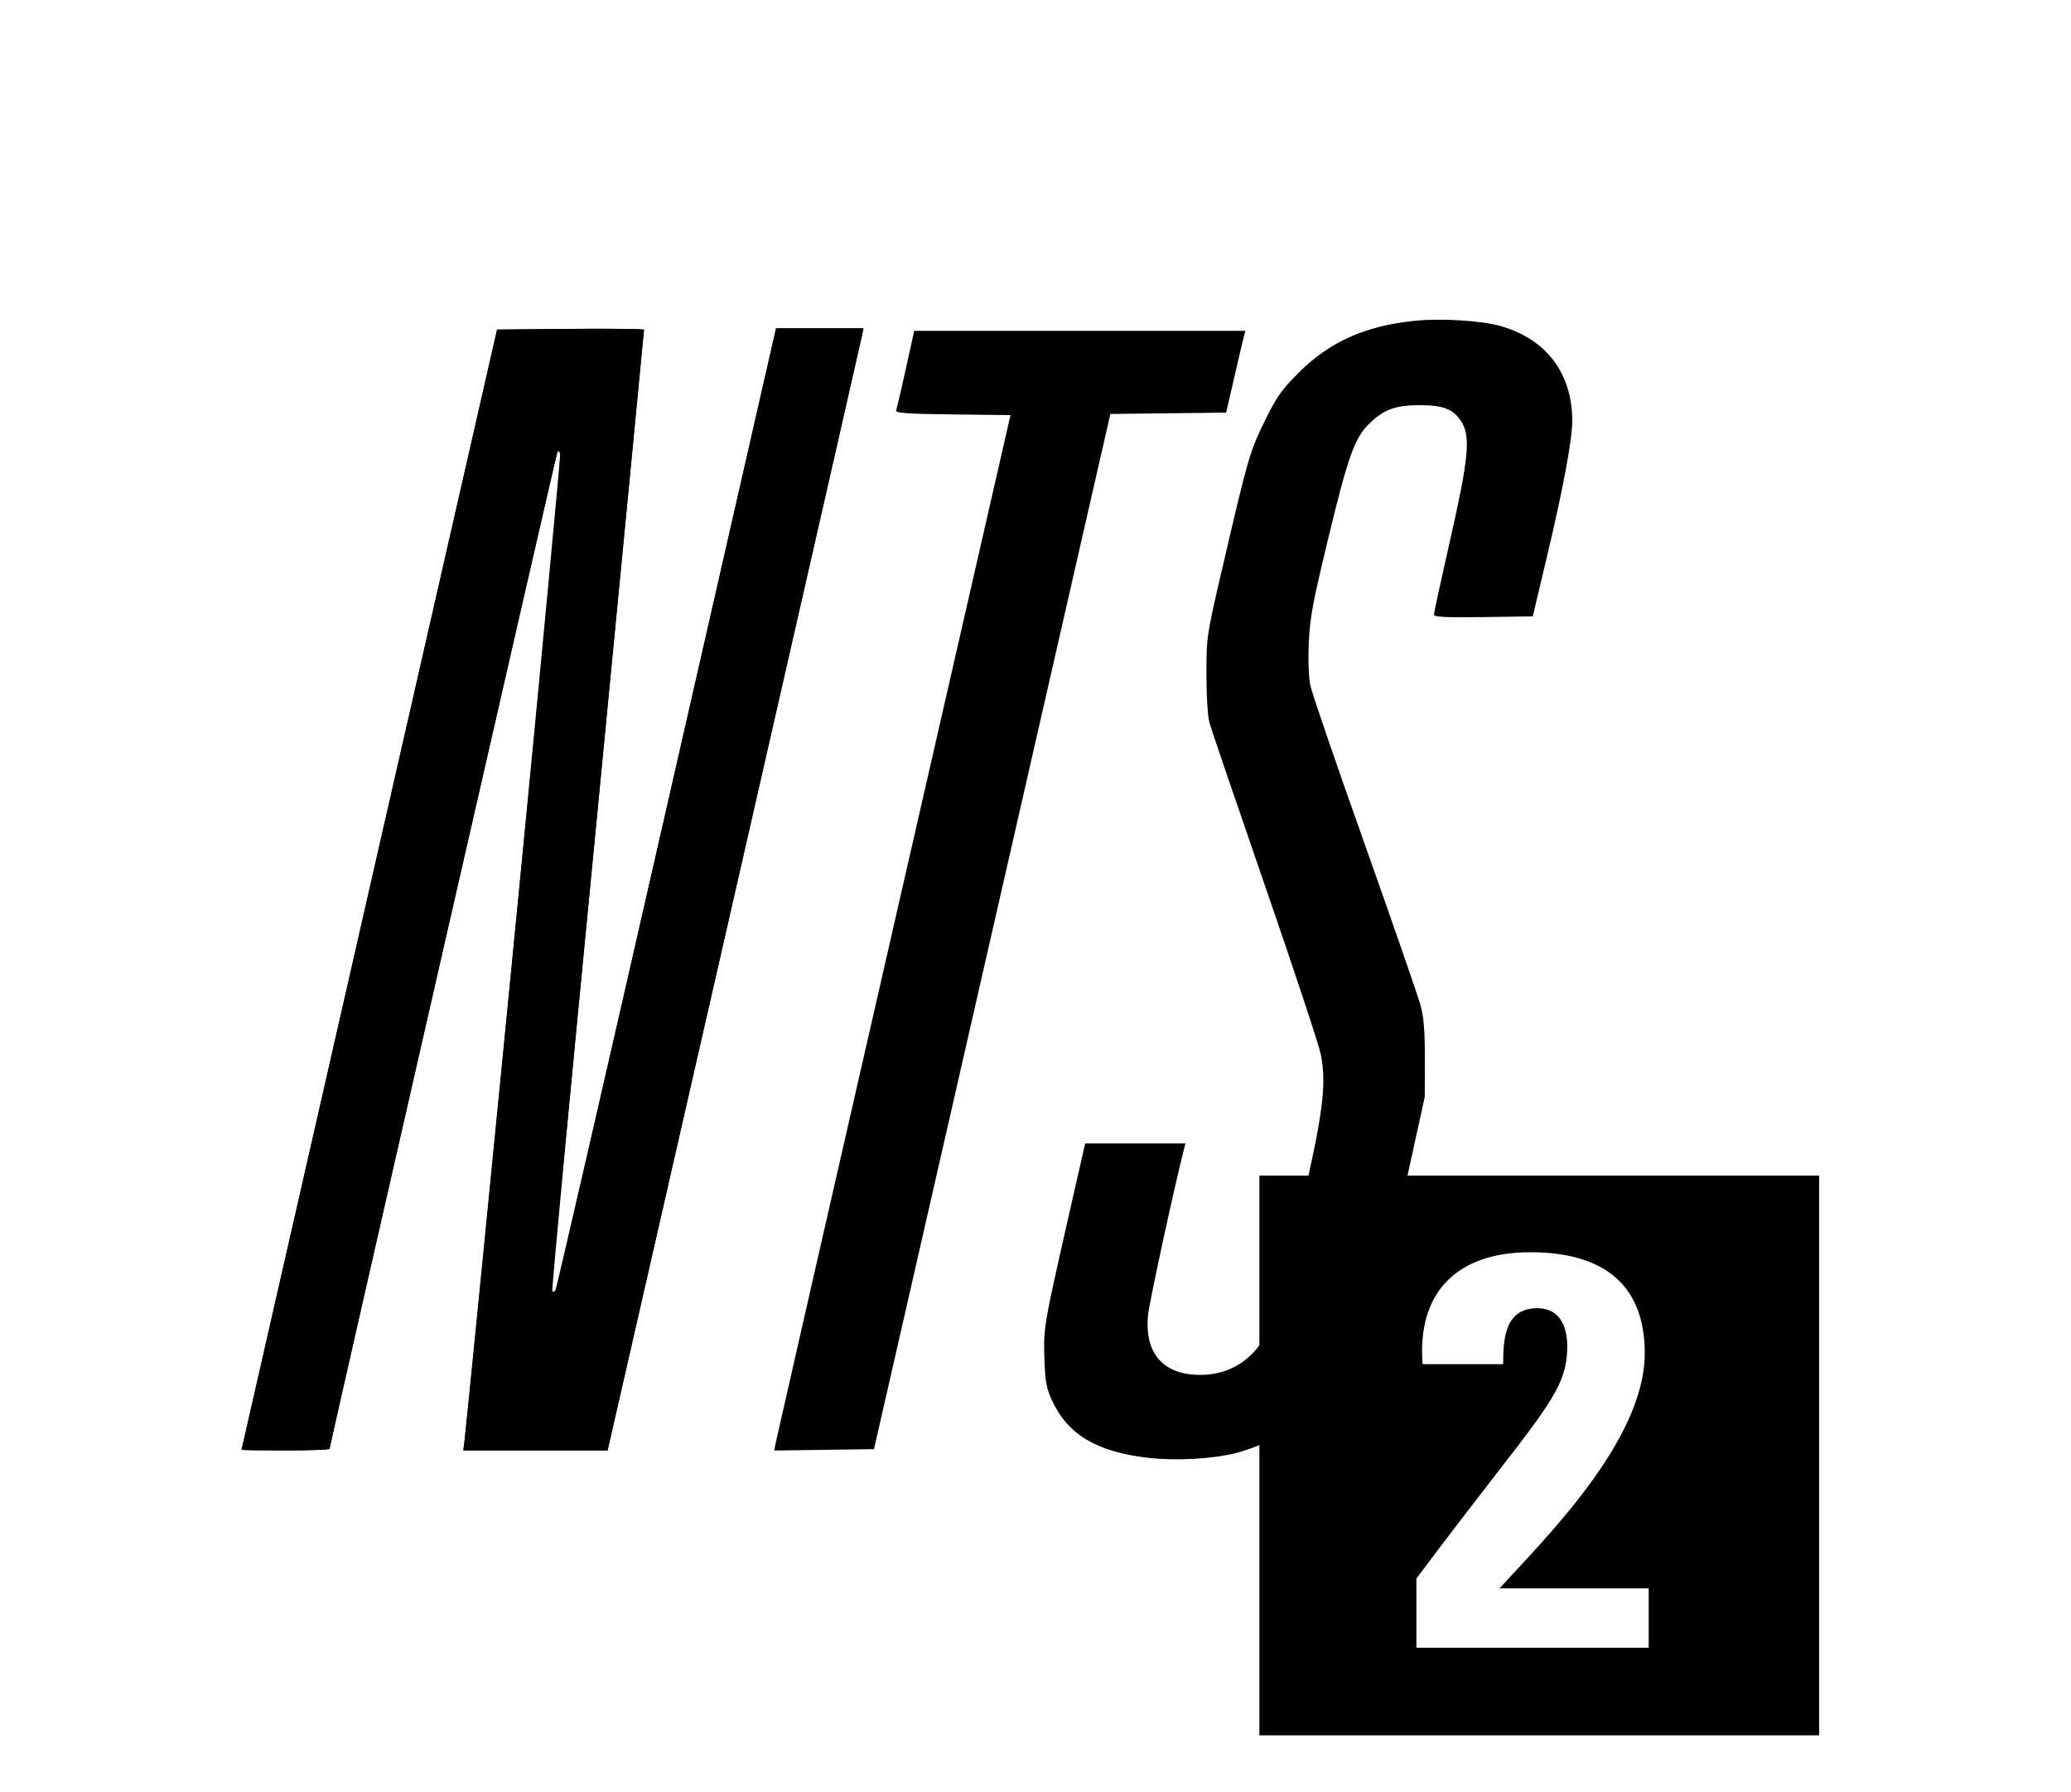
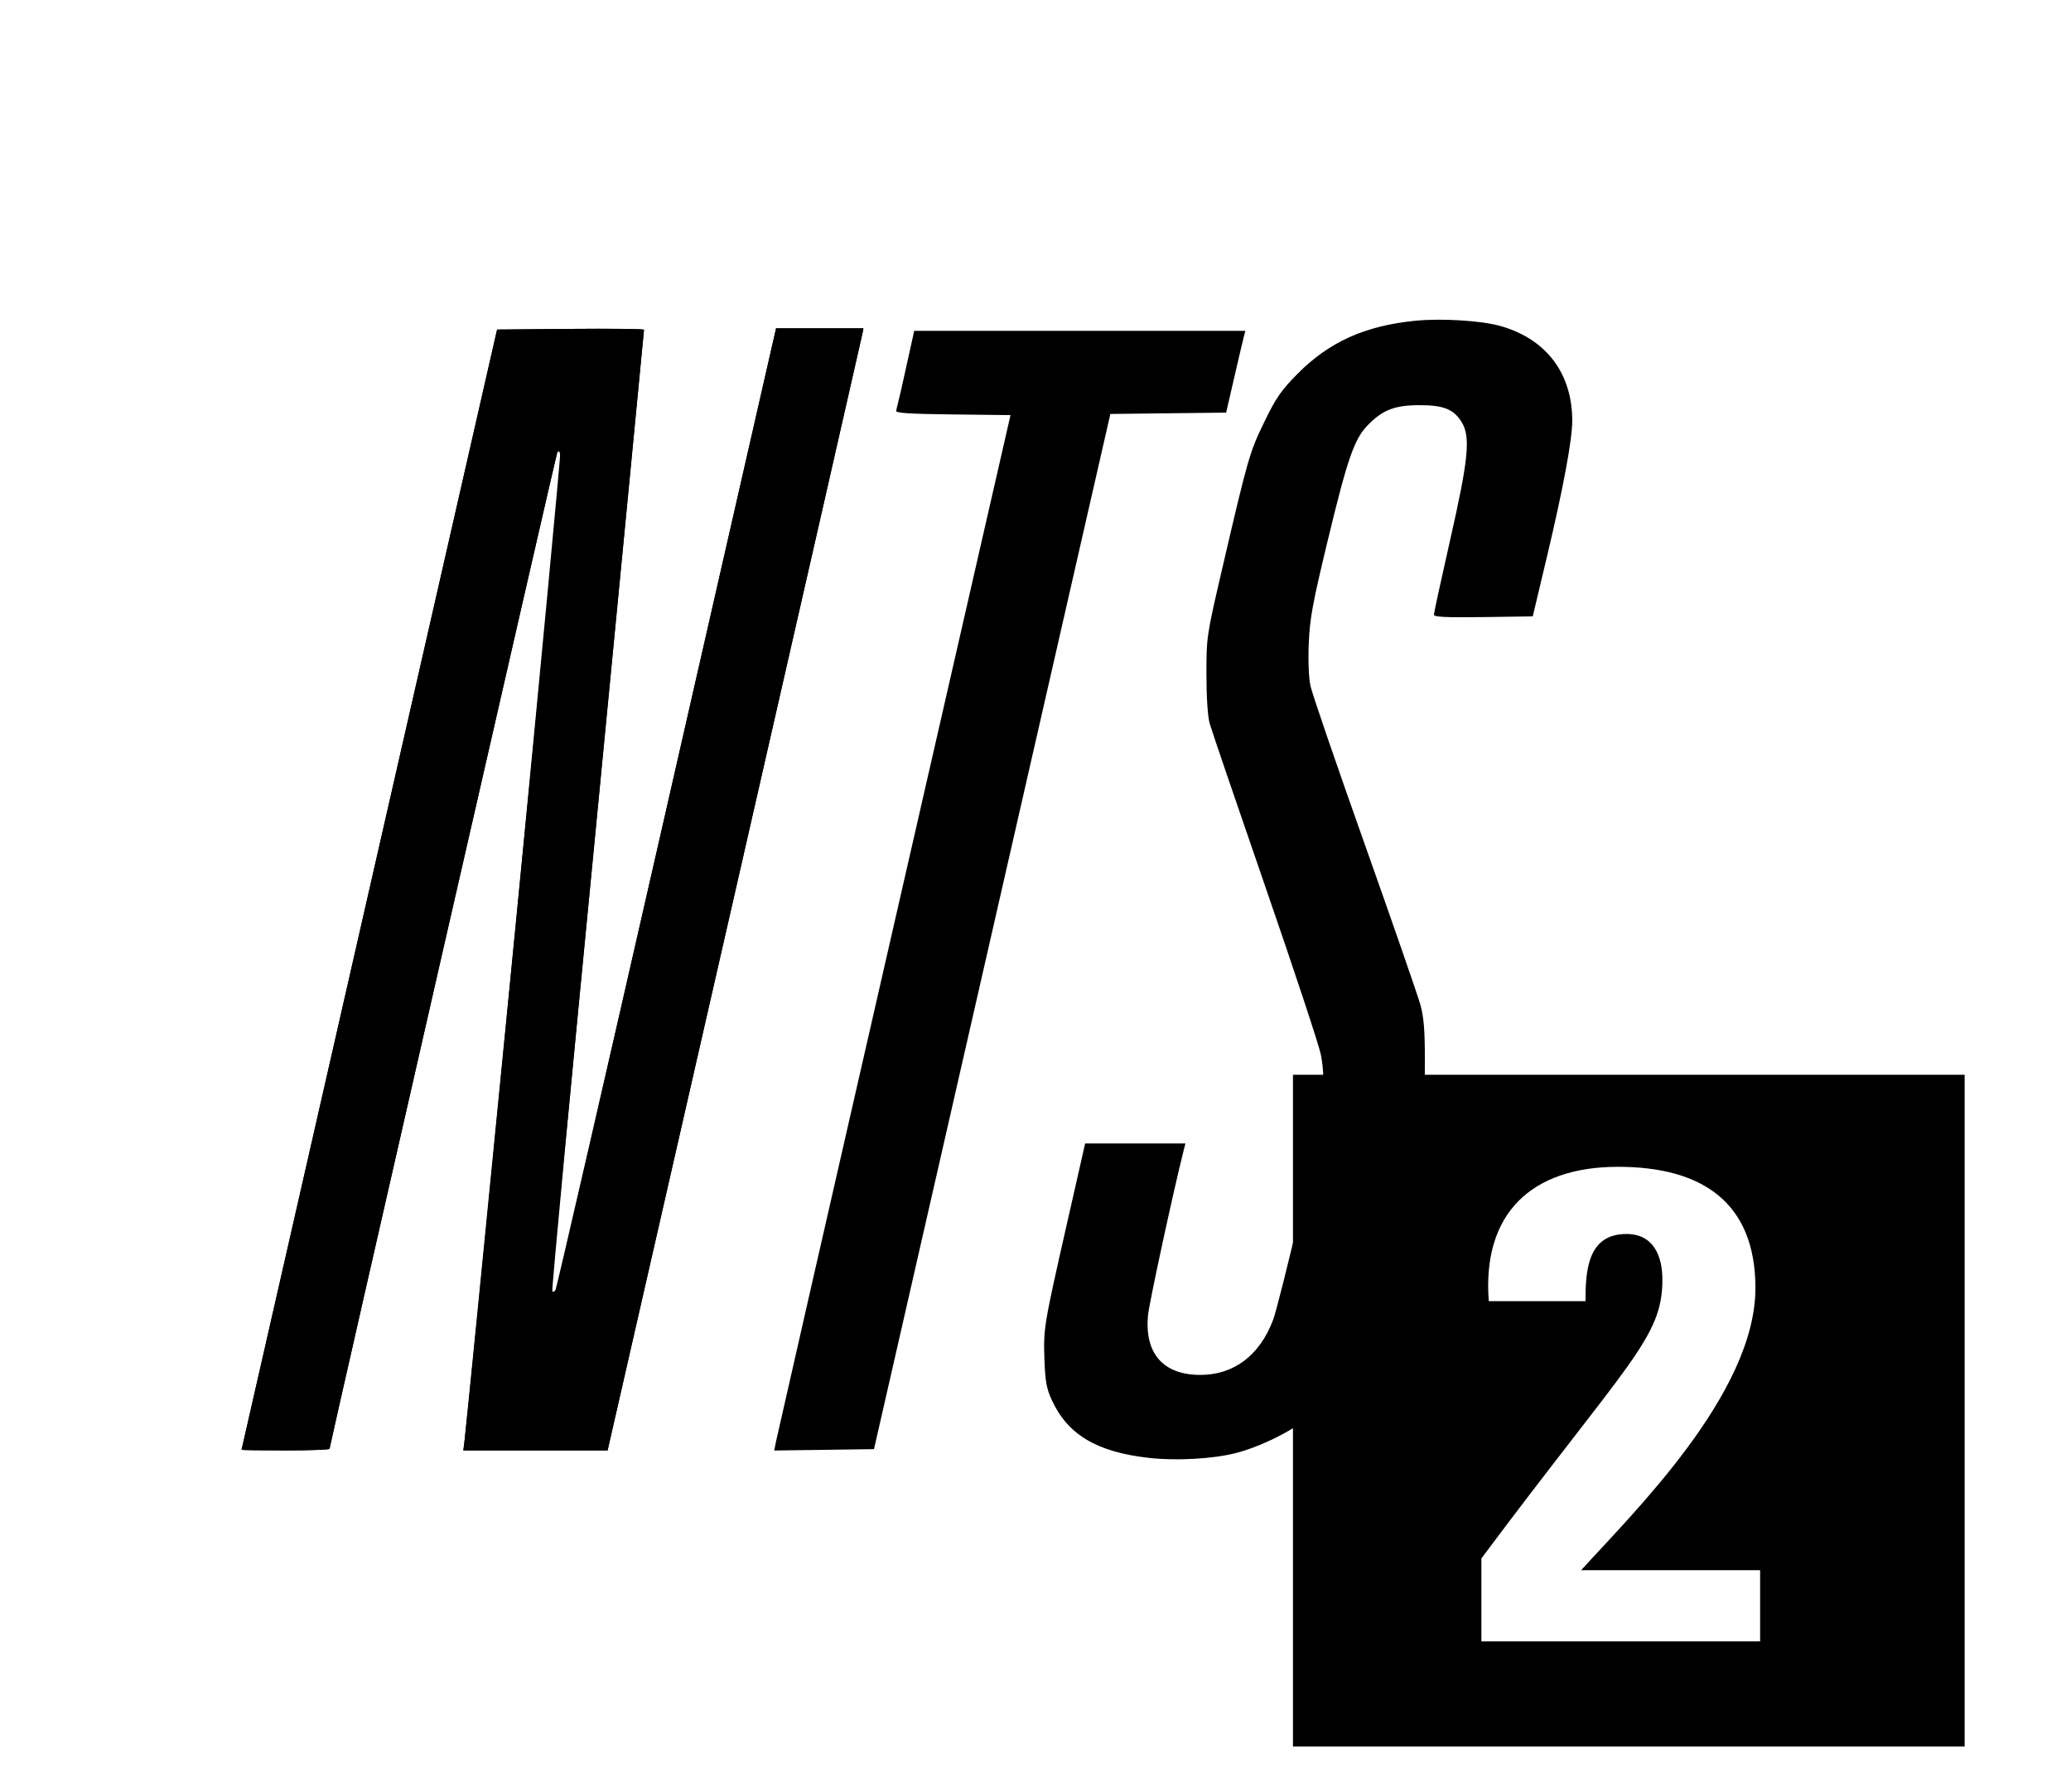
<svg xmlns="http://www.w3.org/2000/svg" viewBox="0 0 74 64">
  <path fill="black" d="M8.632 51.798c.001-.013 2.056-9.023 4.567-20.023l4.564-20 2.624-.024c1.443-.013 2.624 0 2.624.03 0 .028-.749 7.76-1.664 17.182-.916 9.422-1.642 17.154-1.613 17.183.028.028.08.005.114-.051.035-.057 1.823-7.812 3.973-17.233l3.91-17.131h3.121l-.04.202c-.021.11-2.079 9.131-4.571 20.045L21.709 51.82h-5.148l.043-.382c.434-3.896 3.47-35.267 3.416-35.29-.042-.018-.09-.018-.107 0-.032.032-8.138 35.51-8.138 35.614 0 .032-.708.058-1.573.058s-1.572-.01-1.57-.022z" />
  <path fill="black" d="M8.631 51.798c.001-.013 2.056-9.023 4.566-20.023l4.564-20 2.625-.024c1.444-.013 2.625.002 2.625.032 0 .091-3.226 33.391-3.285 33.902-.033.292-.02.472.037.472.05 0 .111-.07.137-.157.026-.087 1.016-4.404 2.2-9.596l3.891-17.056 1.739-7.618h3.122l-.04.203c-.02.11-2.078 9.131-4.57 20.045L21.711 51.82h-5.16l.042-.292c.04-.272 2.99-30.17 3.326-33.71.133-1.402.133-1.814 0-1.676-.034.036-8.144 35.508-8.144 35.622 0 .031-.708.056-1.573.056s-1.572-.01-1.57-.022zm19.091-.268c.031-.162 1.931-8.485 4.221-18.496l4.164-18.203-2.062-.024c-1.587-.018-2.054-.05-2.024-.135a45.6 45.6 0 00.342-1.481l.303-1.37h11.832l-.063.246c-.035.136-.19.794-.343 1.461l-.28 1.214-2.068.024-2.069.024-4.223 18.493-4.223 18.492-1.782.025-1.782.024z" />
  <path fill="black" d="M41.046 52.087c-1.855-.211-2.889-.825-3.458-2.054-.194-.418-.24-.668-.268-1.449-.04-1.119-.026-1.207.806-4.876l.648-2.854h3.583l-.063.247c-.367 1.451-1.235 5.467-1.275 5.896-.125 1.361.544 2.124 1.866 2.126 1.2.002 2.125-.696 2.604-1.964.106-.279.535-1.984.955-3.788.828-3.567.963-4.582.754-5.685-.058-.31-.951-3.01-1.984-6-1.033-2.992-1.93-5.62-1.992-5.843-.069-.245-.114-.939-.114-1.753 0-1.338.004-1.368.564-3.775.92-3.959.977-4.157 1.506-5.245.42-.865.6-1.124 1.187-1.716 1.13-1.139 2.396-1.71 4.193-1.893.945-.095 2.368-.008 3.06.188 1.633.463 2.563 1.693 2.561 3.39 0 .664-.32 2.39-.888 4.781l-.523 2.202-1.766.025c-1.345.018-1.766-.002-1.766-.086 0-.06.263-1.27.584-2.687.653-2.878.73-3.665.408-4.191-.283-.465-.653-.611-1.531-.607-.873.005-1.298.172-1.83.72-.476.49-.722 1.199-1.418 4.085-.547 2.267-.646 2.802-.684 3.693-.027.622-.003 1.238.059 1.528.056.268.929 2.813 1.938 5.655C49.77 33 50.668 35.59 50.756 35.91c.12.44.158.918.156 1.933l-.003 1.348-.868 3.955c-.477 2.175-.973 4.226-1.101 4.558-.43 1.109-1.395 2.36-2.377 3.082-.622.457-1.635.933-2.4 1.128-.825.211-2.142.284-3.117.173z" />
-   <path transform="scale(1), translate(43, 40)" d="M2 2v20h20V2zm13.91 16.87h-8.3V16.4C12 10.52 13 9.84 13 8.1c0-.7-.26-1.36-1.07-1.36-1.16 0-1.22 1.1-1.22 2H7.83c-.2-2.61 1.27-4 3.85-4 2.43 0 4.09 1 4.09 3.61 0 3.15-3.67 6.72-5.19 8.4h5.33z" />
+   <path transform="scale(1.2), translate(36.5, 30)" d="M2 2v20h20V2zm13.91 16.87h-8.3V16.4C12 10.52 13 9.84 13 8.1c0-.7-.26-1.36-1.07-1.36-1.16 0-1.22 1.1-1.22 2H7.83c-.2-2.61 1.27-4 3.85-4 2.43 0 4.09 1 4.09 3.61 0 3.15-3.67 6.72-5.19 8.4h5.33z" />
</svg>
